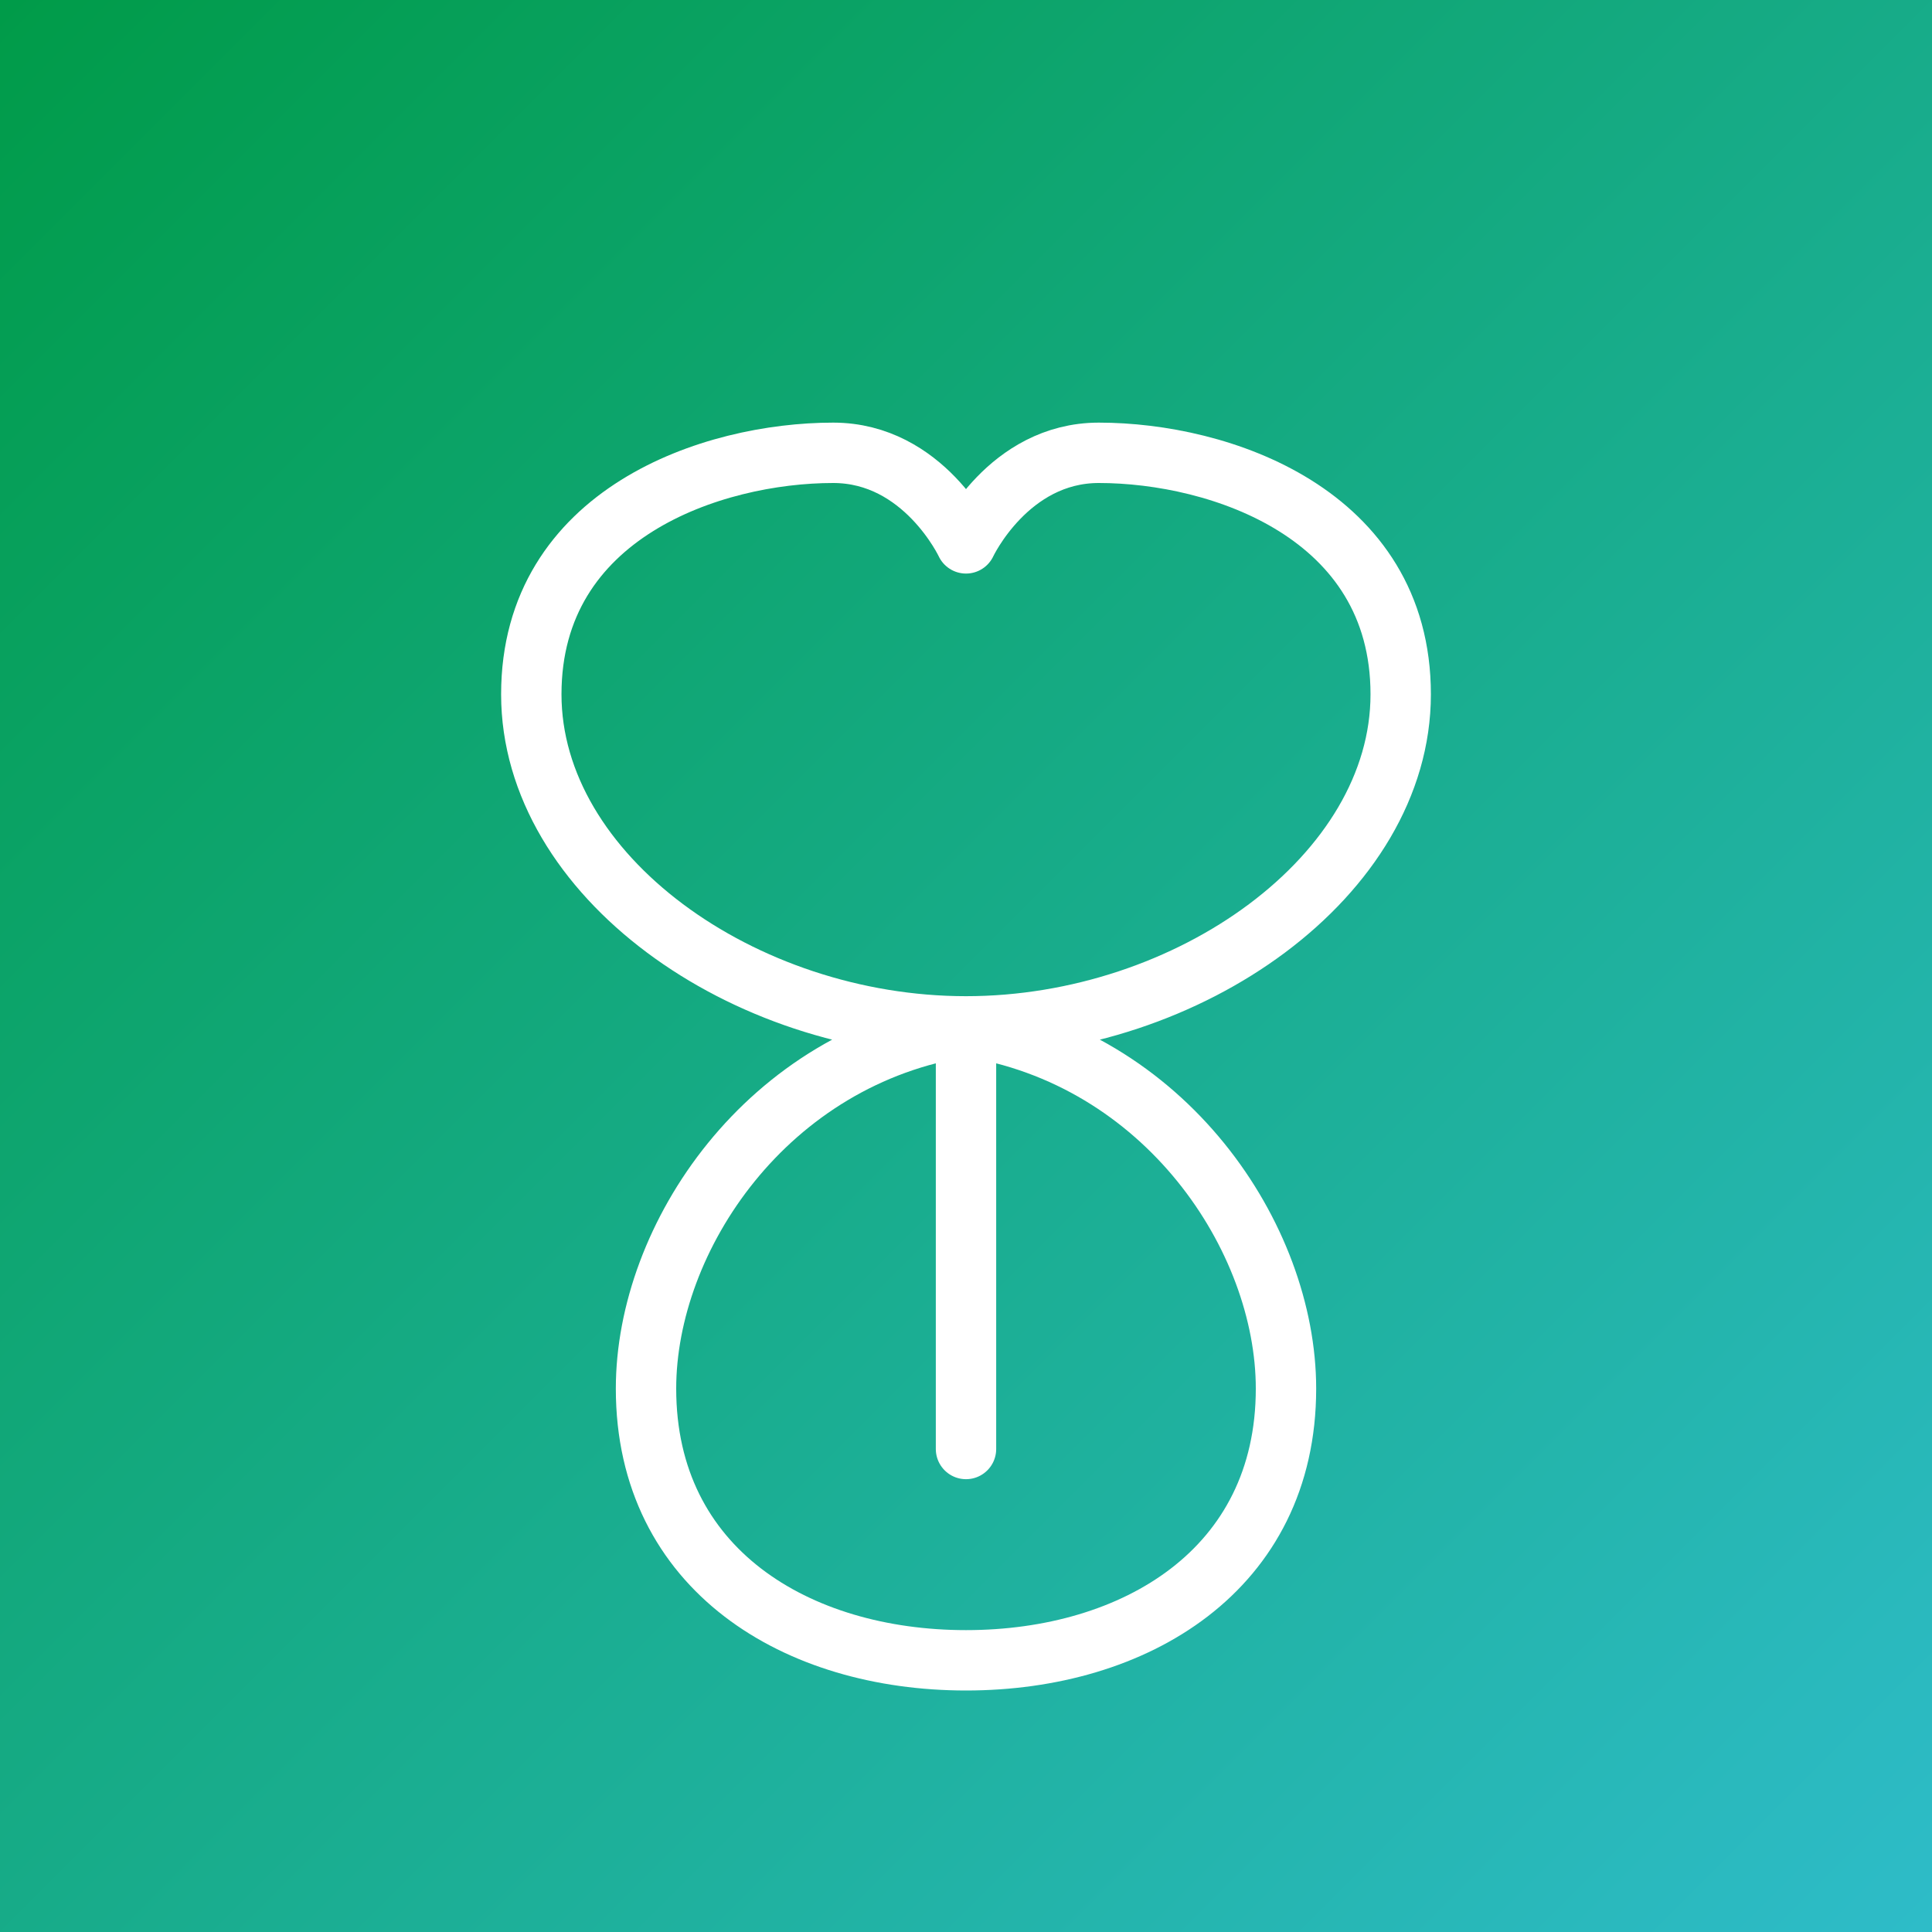
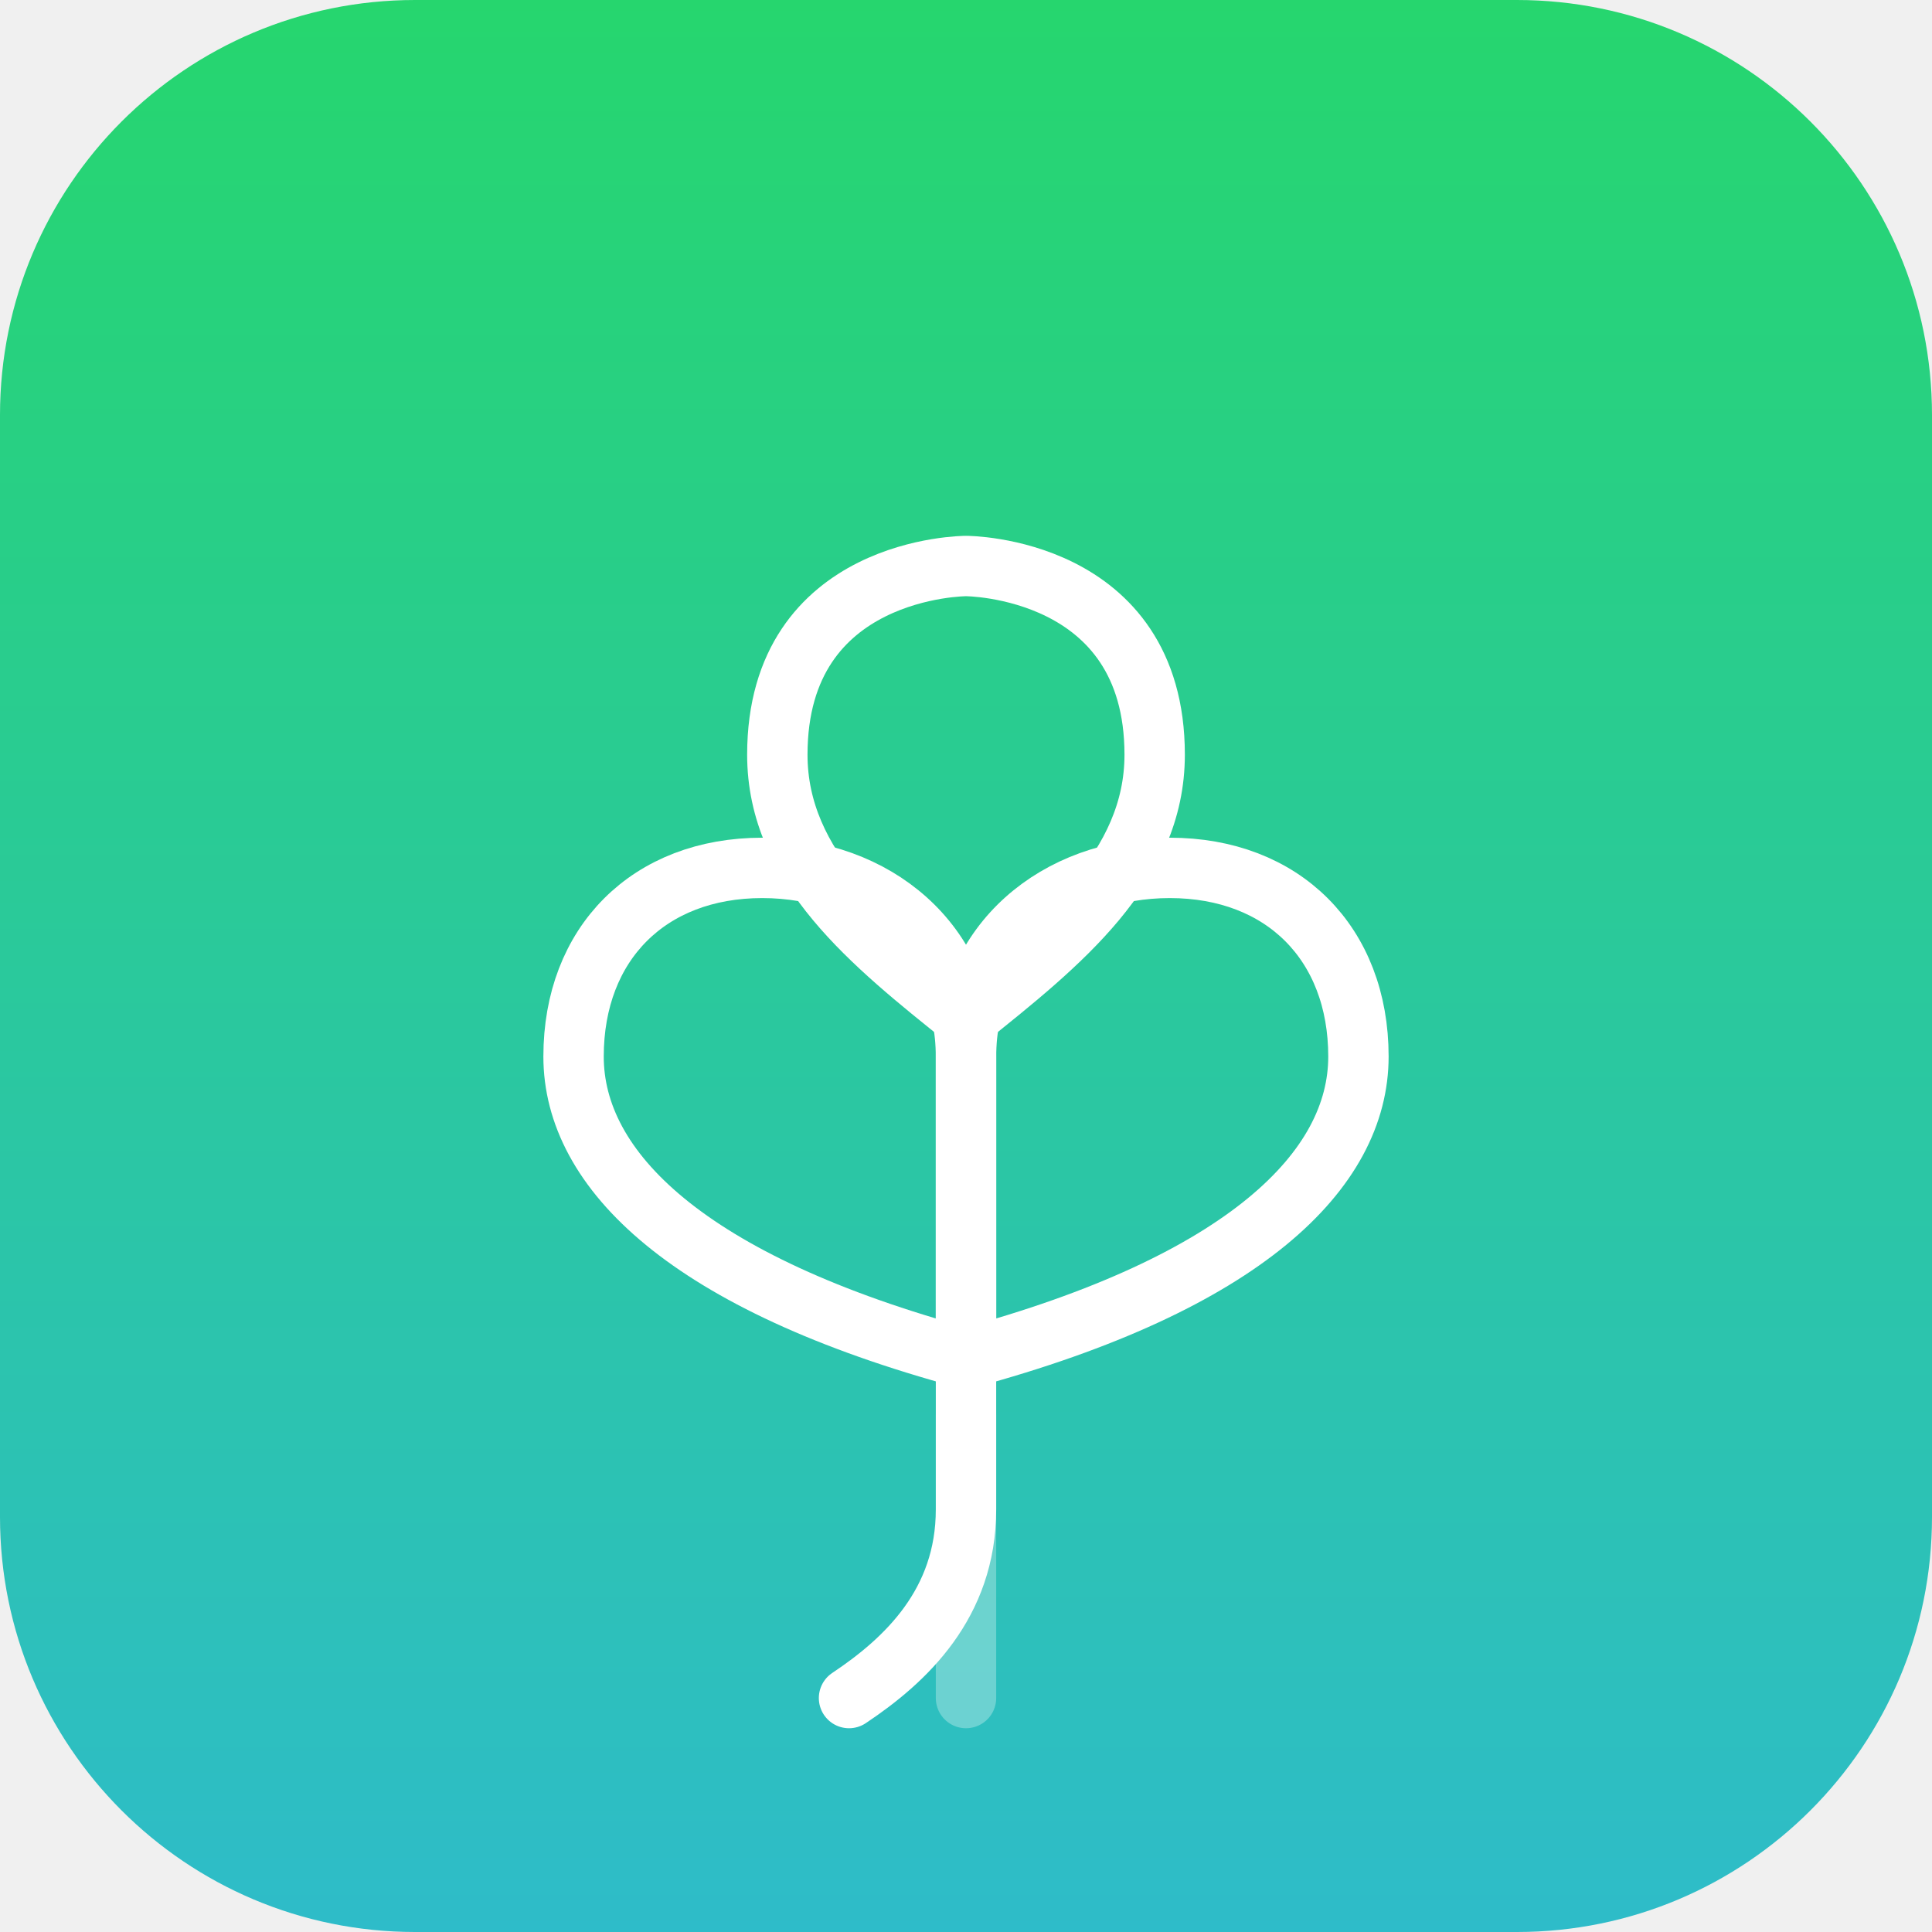
- <svg xmlns="http://www.w3.org/2000/svg" width="1024" height="1024" viewBox="0 0 512 512" fill="none">
+ <svg xmlns="http://www.w3.org/2000/svg" width="1024" height="1024" viewBox="0 0 1024 1024" fill="none">
  <defs>
-     <linearGradient id="unifiedGrad" x1="0%" y1="0%" x2="100%" y2="100%">
-       <stop offset="0%" style="stop-color:#009B48;stop-opacity:1" />
-       <stop offset="100%" style="stop-color:#2EBCC9;stop-opacity:1" />
+     <linearGradient id="brand_gradient" x1="512" y1="0" x2="512" y2="1024" gradientUnits="userSpaceOnUse">
+       <stop stop-color="#26D66E" />
+       <stop offset="1" stop-color="#2EBCC9" />
    </linearGradient>
+     <clipPath id="squircle_clip">
+       <rect width="1024" height="1024" rx="220" fill="white" />
+     </clipPath>
  </defs>
-   <rect width="512" height="512" fill="url(#unifiedGrad)" />
-   <g transform="translate(256, 256) scale(1.6) translate(-128, -135)">
-     <path d="M128 215               C128 190 128 170 128 145               C165 145 200 120 200 90               C200 60 170 50 150 50               C135 50 128 65 128 65               C128 65 121 50 106 50               C86 50 56 60 56 90               C56 120 91 145 128 145               C95 150 75 180 75 205               C75 235 100 250 128 250               C156 250 181 235 181 205               C181 180 161 150 128 145" stroke="white" stroke-width="10" stroke-linecap="round" stroke-linejoin="round" fill="none" />
+   <g clip-path="url(#squircle_clip)">
+     <rect width="1024" height="1024" fill="url(#brand_gradient)" />
+     <path d="M512 750C512 750 512 850 512 900" stroke="white" stroke-width="32" stroke-linecap="round" opacity="0.3" />
+     <path d="M512 720C512 720 512 620 512 560C512 500 560 460 620 460C680 460 720 500 720 560C720 620 660 680 512 720Z" stroke="white" stroke-width="32" stroke-linecap="round" stroke-linejoin="round" />
+     <path d="M512 720C512 720 512 620 512 560C512 500 464 460 404 460C344 460 304 500 304 560C304 620 364 680 512 720Z" stroke="white" stroke-width="32" stroke-linecap="round" stroke-linejoin="round" />
+     <path d="M512 300C512 300 412 300 412 400C412 460 462 500 512 540C562 500 612 460 612 400C612 300 512 300 512 300Z" stroke="white" stroke-width="32" stroke-linecap="round" stroke-linejoin="round" />
+     <path d="M512 540C512 600 512 720 512 800C512 850 480 880 450 900" stroke="white" stroke-width="32" stroke-linecap="round" stroke-linejoin="round" />
  </g>
</svg>
